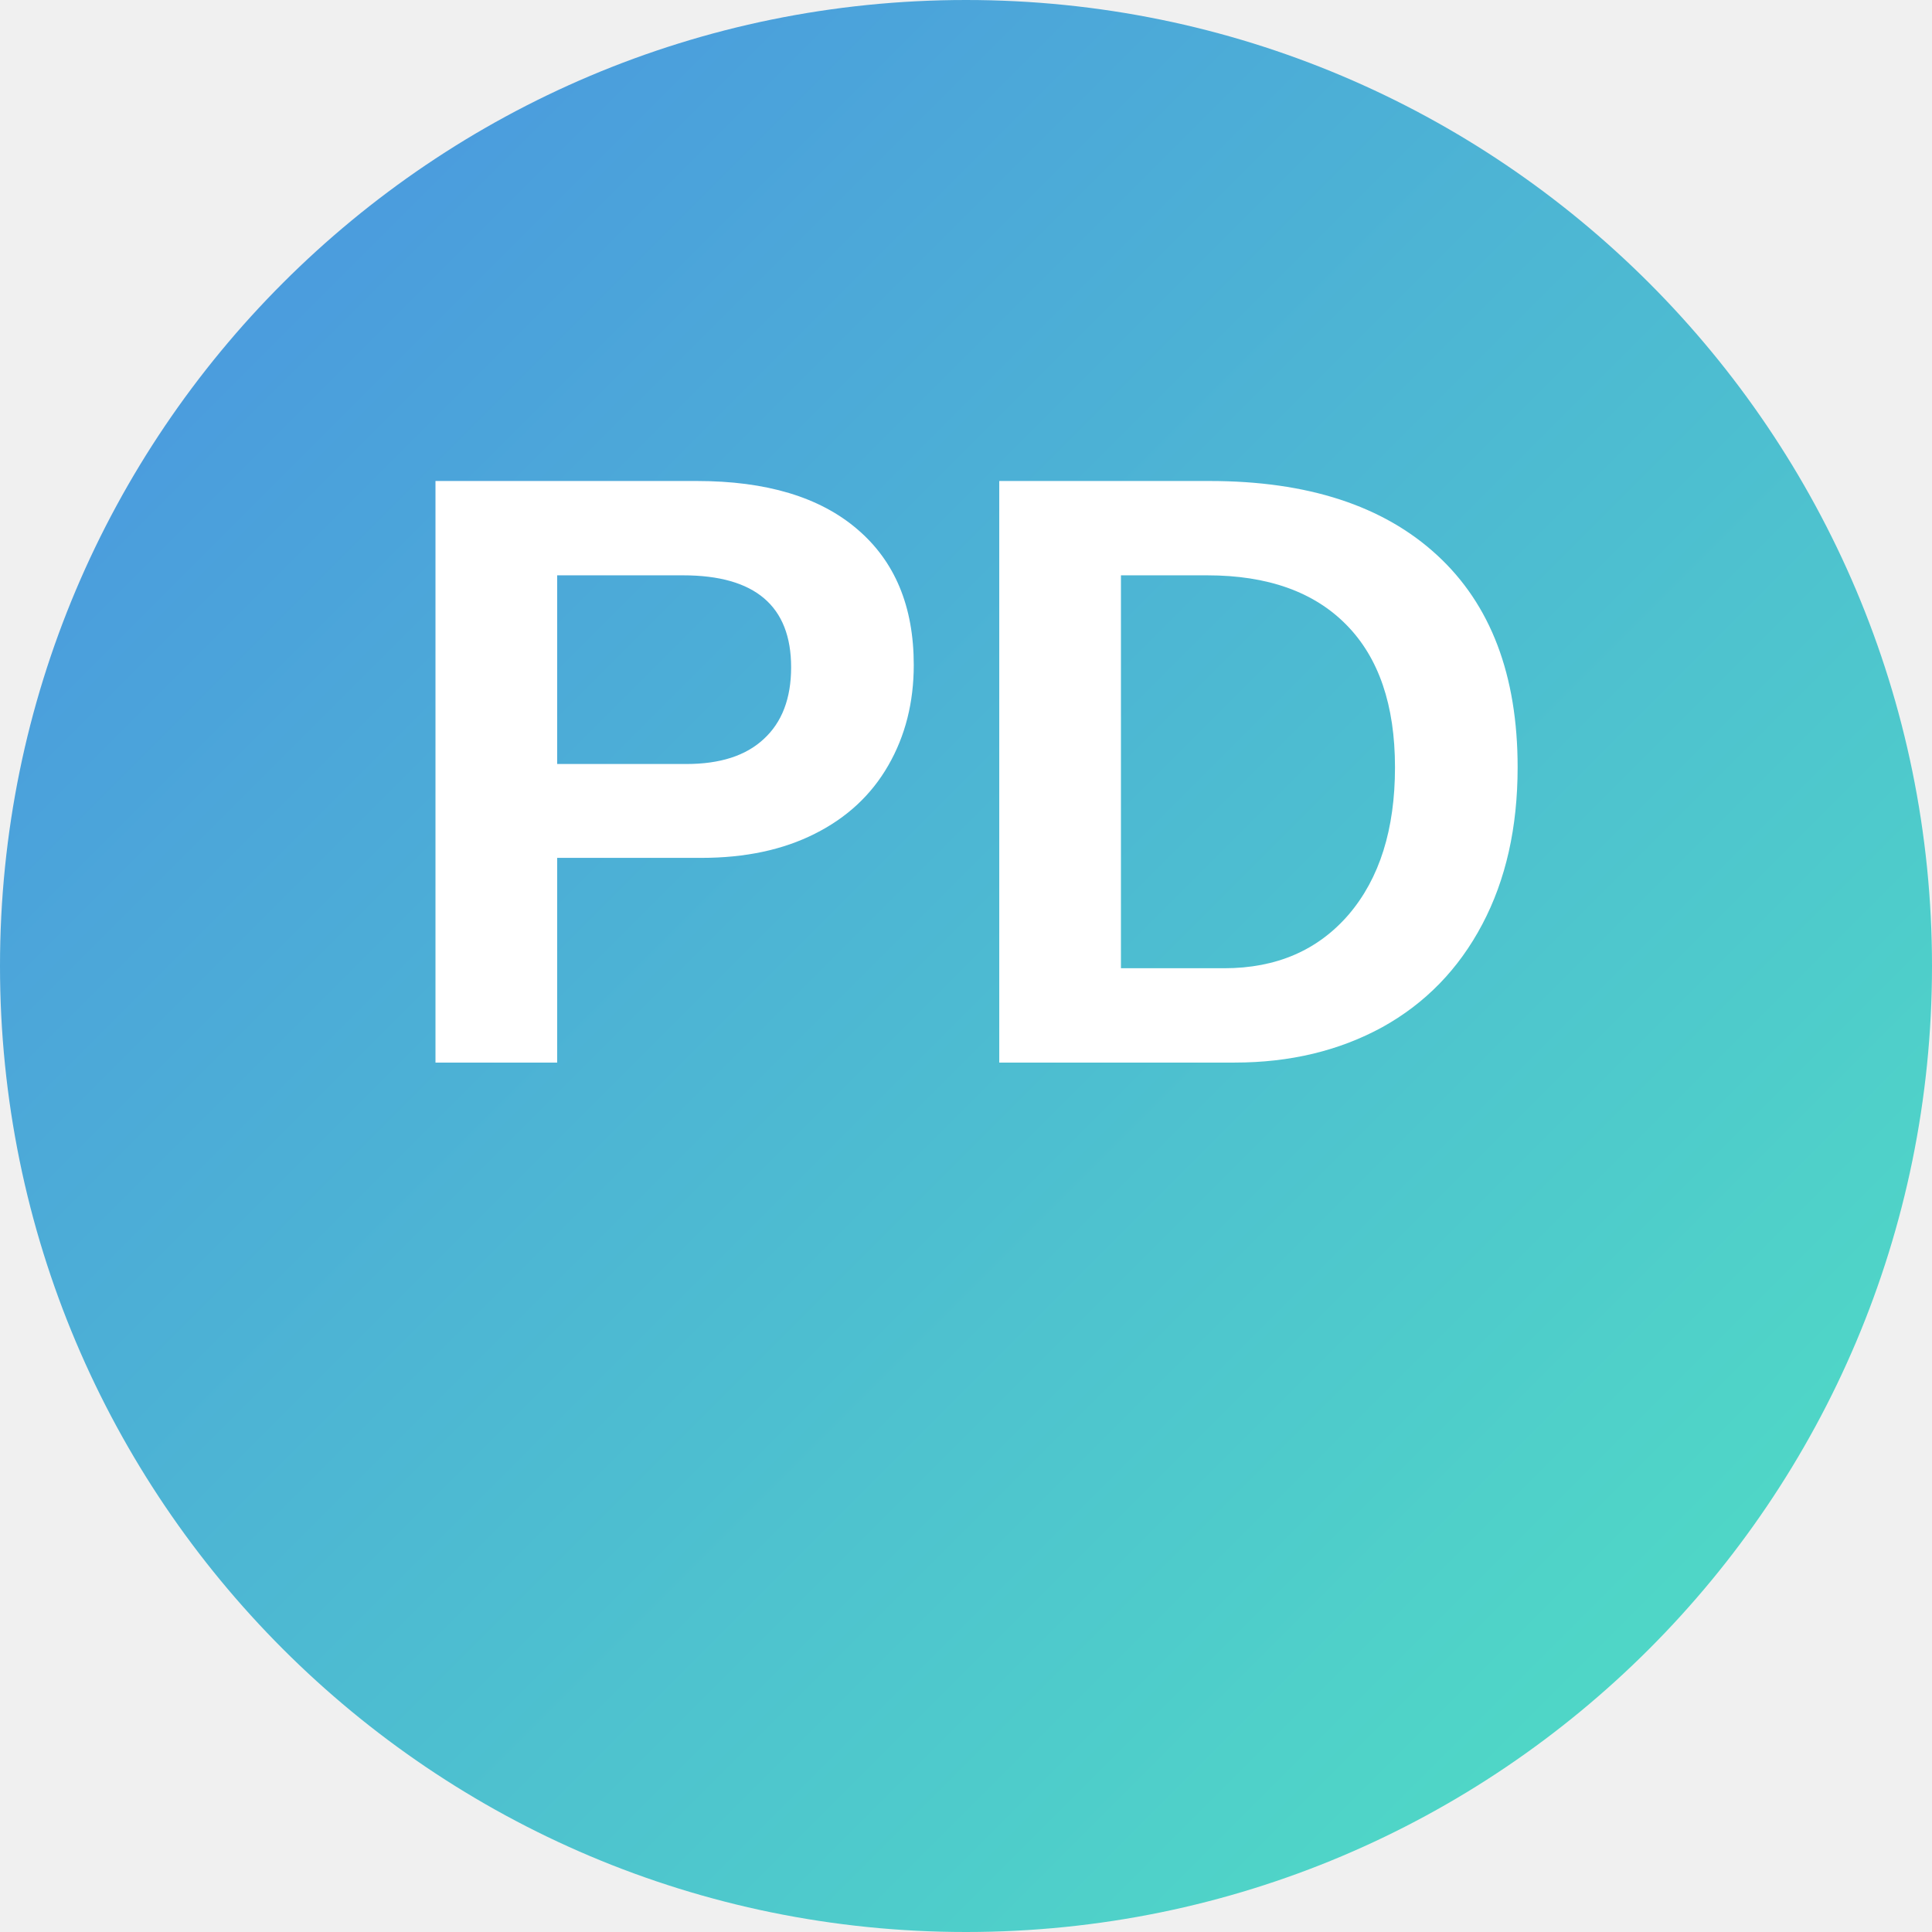
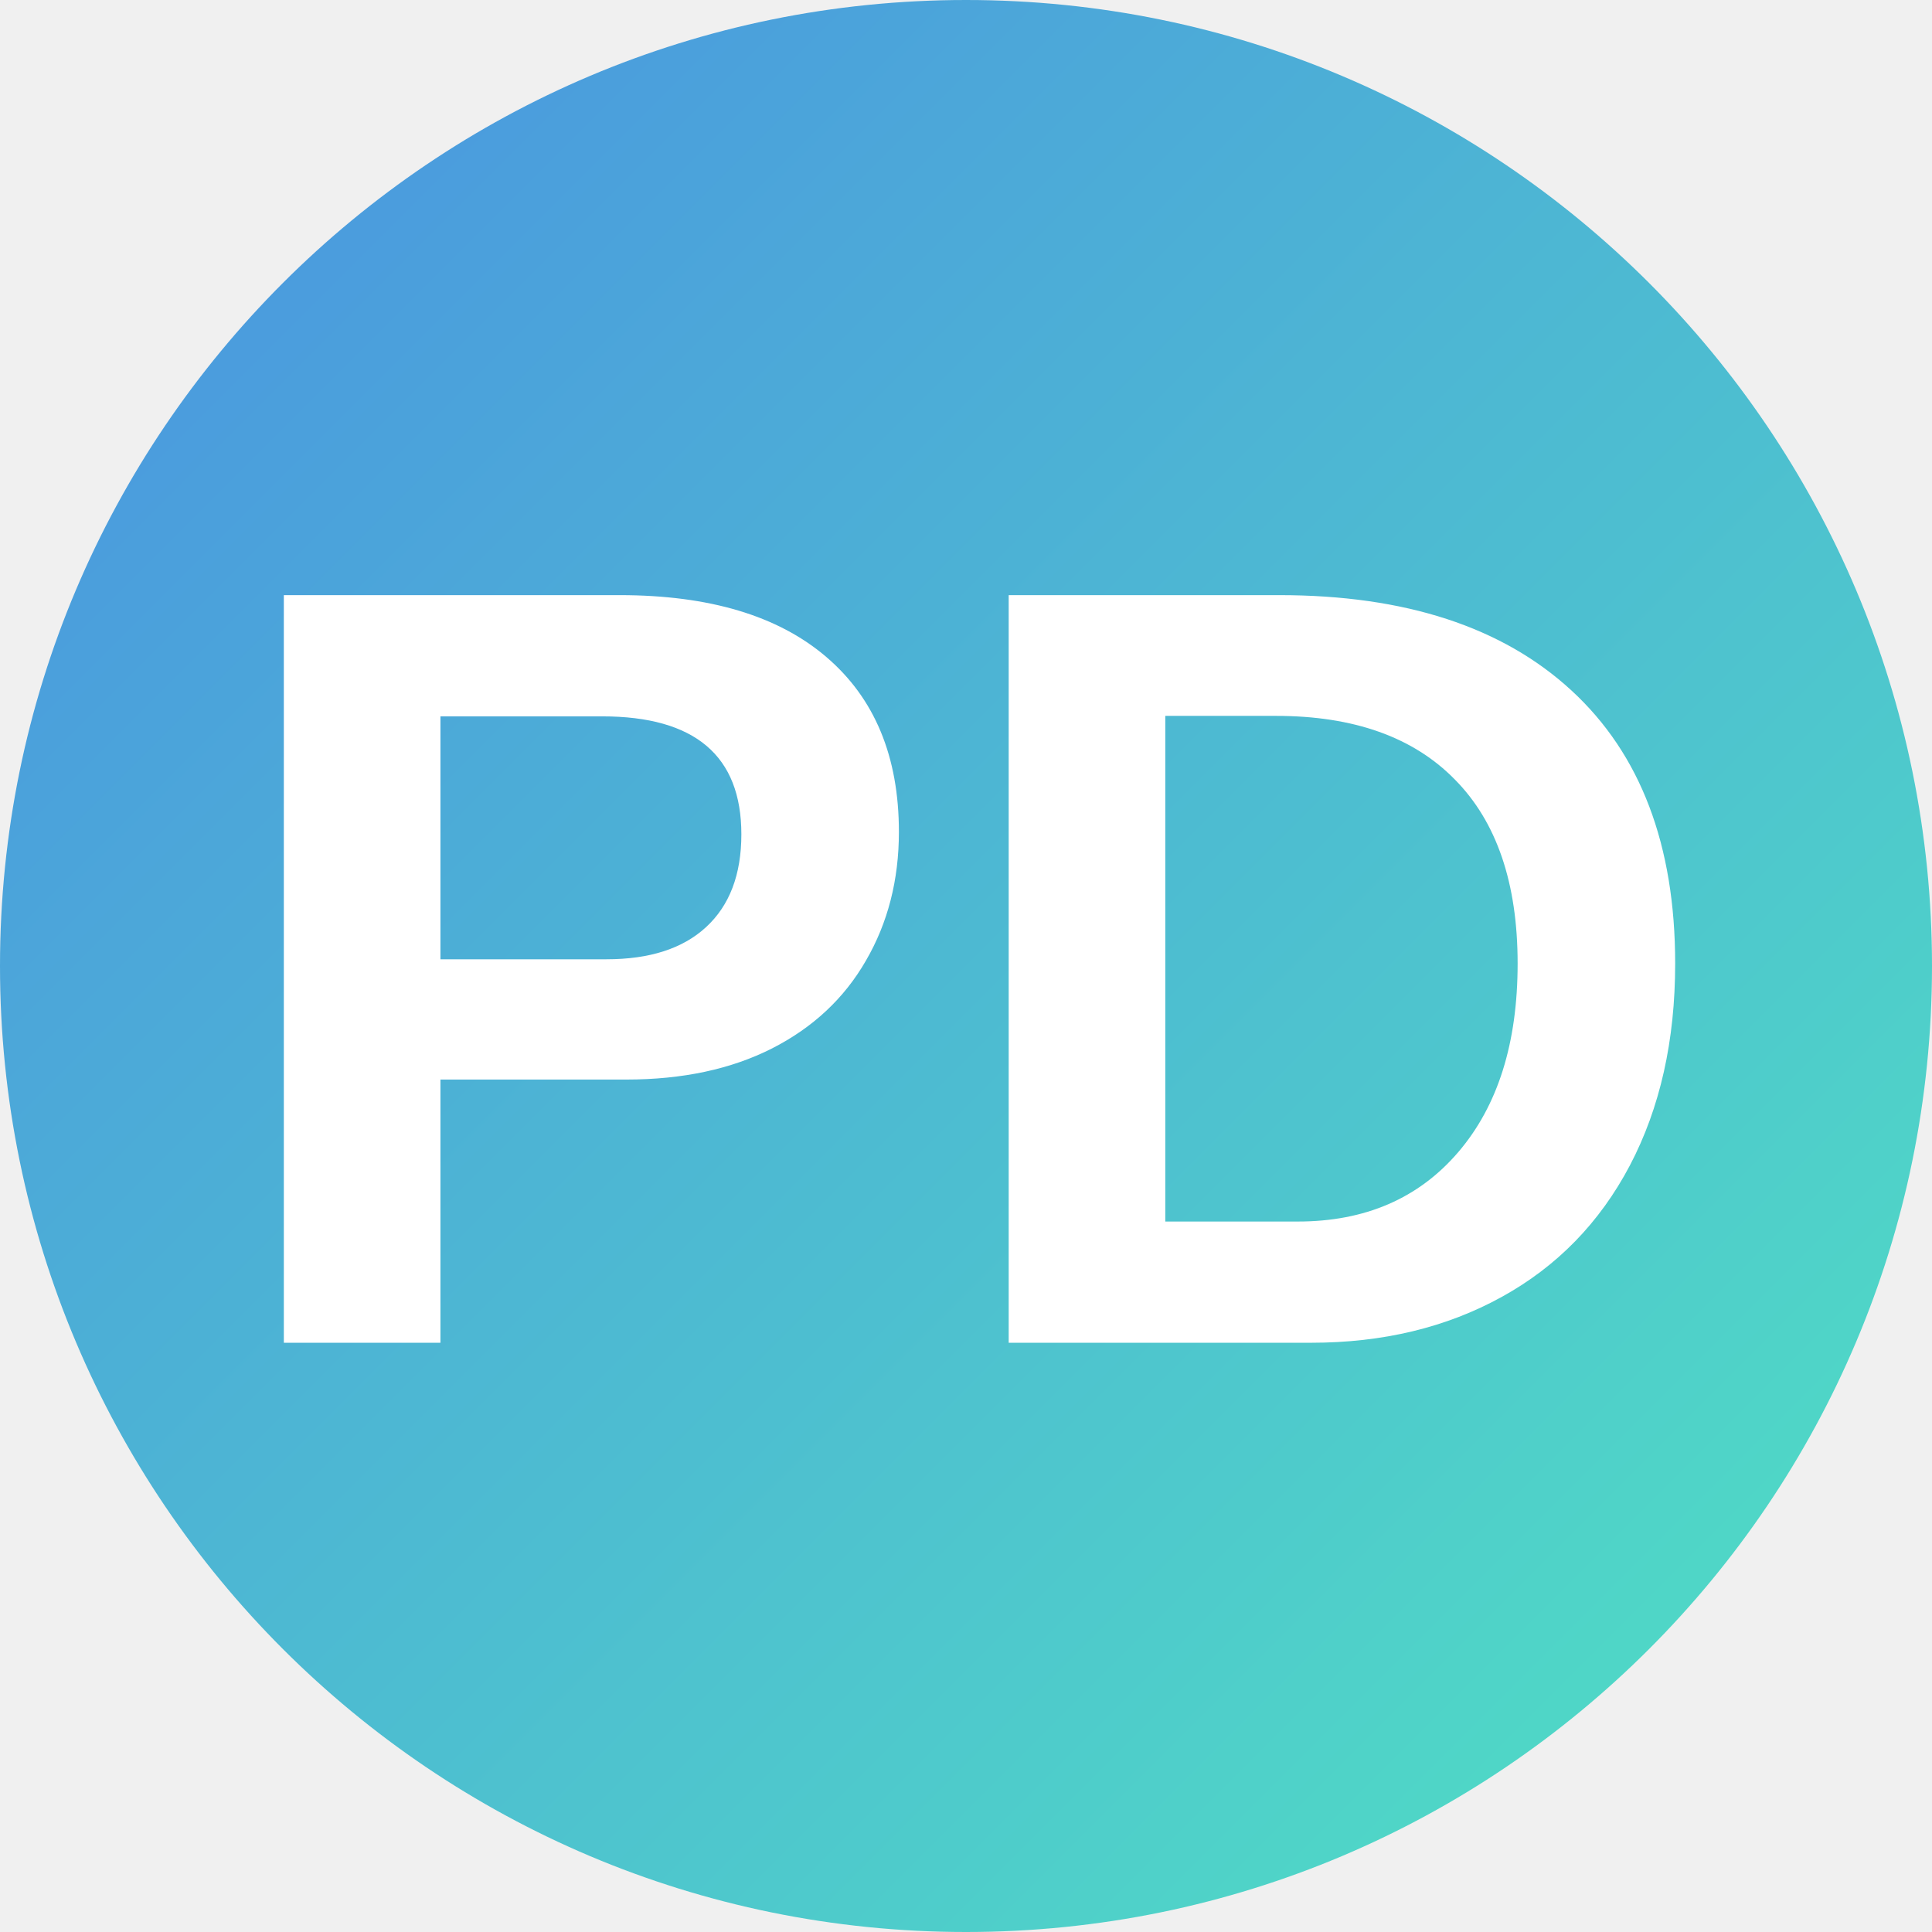
<svg xmlns="http://www.w3.org/2000/svg" viewBox="0 0 64 64">
  <defs>
    <linearGradient id="grad" x1="0%" y1="0%" x2="100%" y2="100%">
      <stop offset="0%" style="stop-color:#4A90E2;stop-opacity:1" />
      <stop offset="100%" style="stop-color:#50E3C2;stop-opacity:1" />
    </linearGradient>
  </defs>
  <circle cx="32" cy="32" r="32" fill="url(#grad)" />
-   <text x="50%" y="55%" text-anchor="middle" font-size="28" font-family="Arial, sans-serif" fill="#fff" font-weight="bold">PD</text>
+   <text x="32" y="32" text-anchor="middle" dominant-baseline="central" font-size="36" font-family="Arial, sans-serif" fill="#fff" font-weight="bold">PD</text>
</svg>
